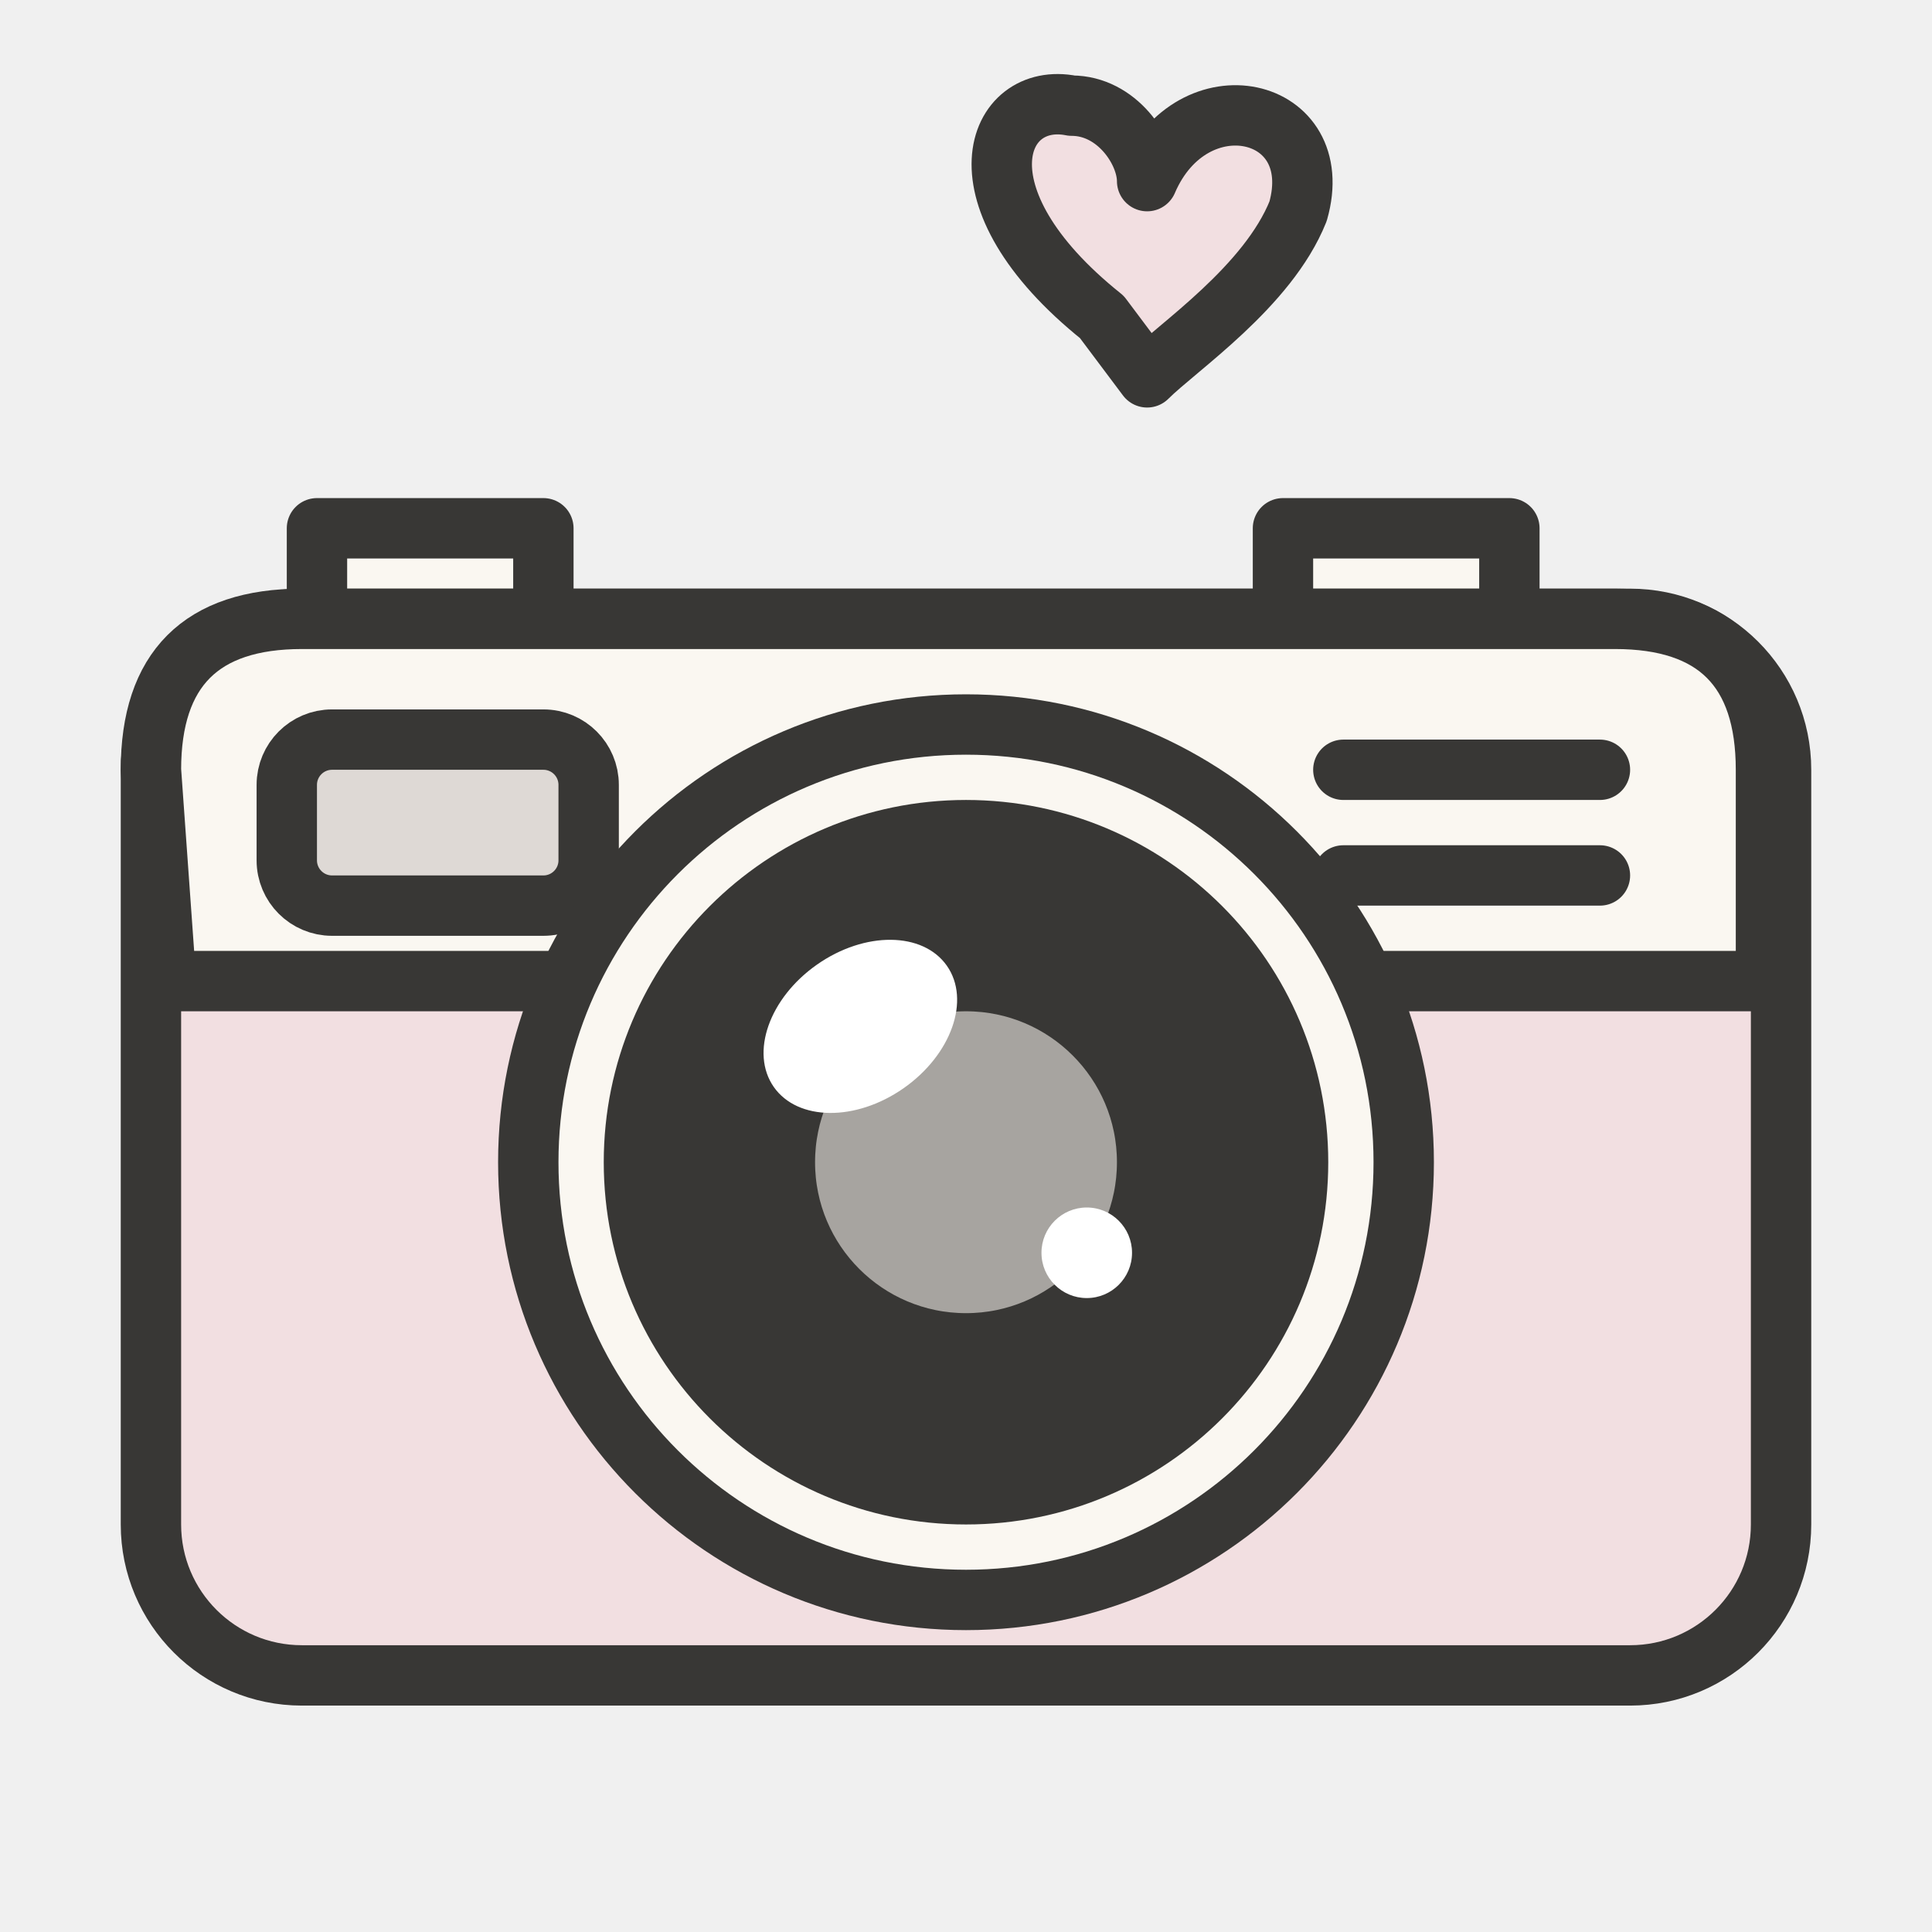
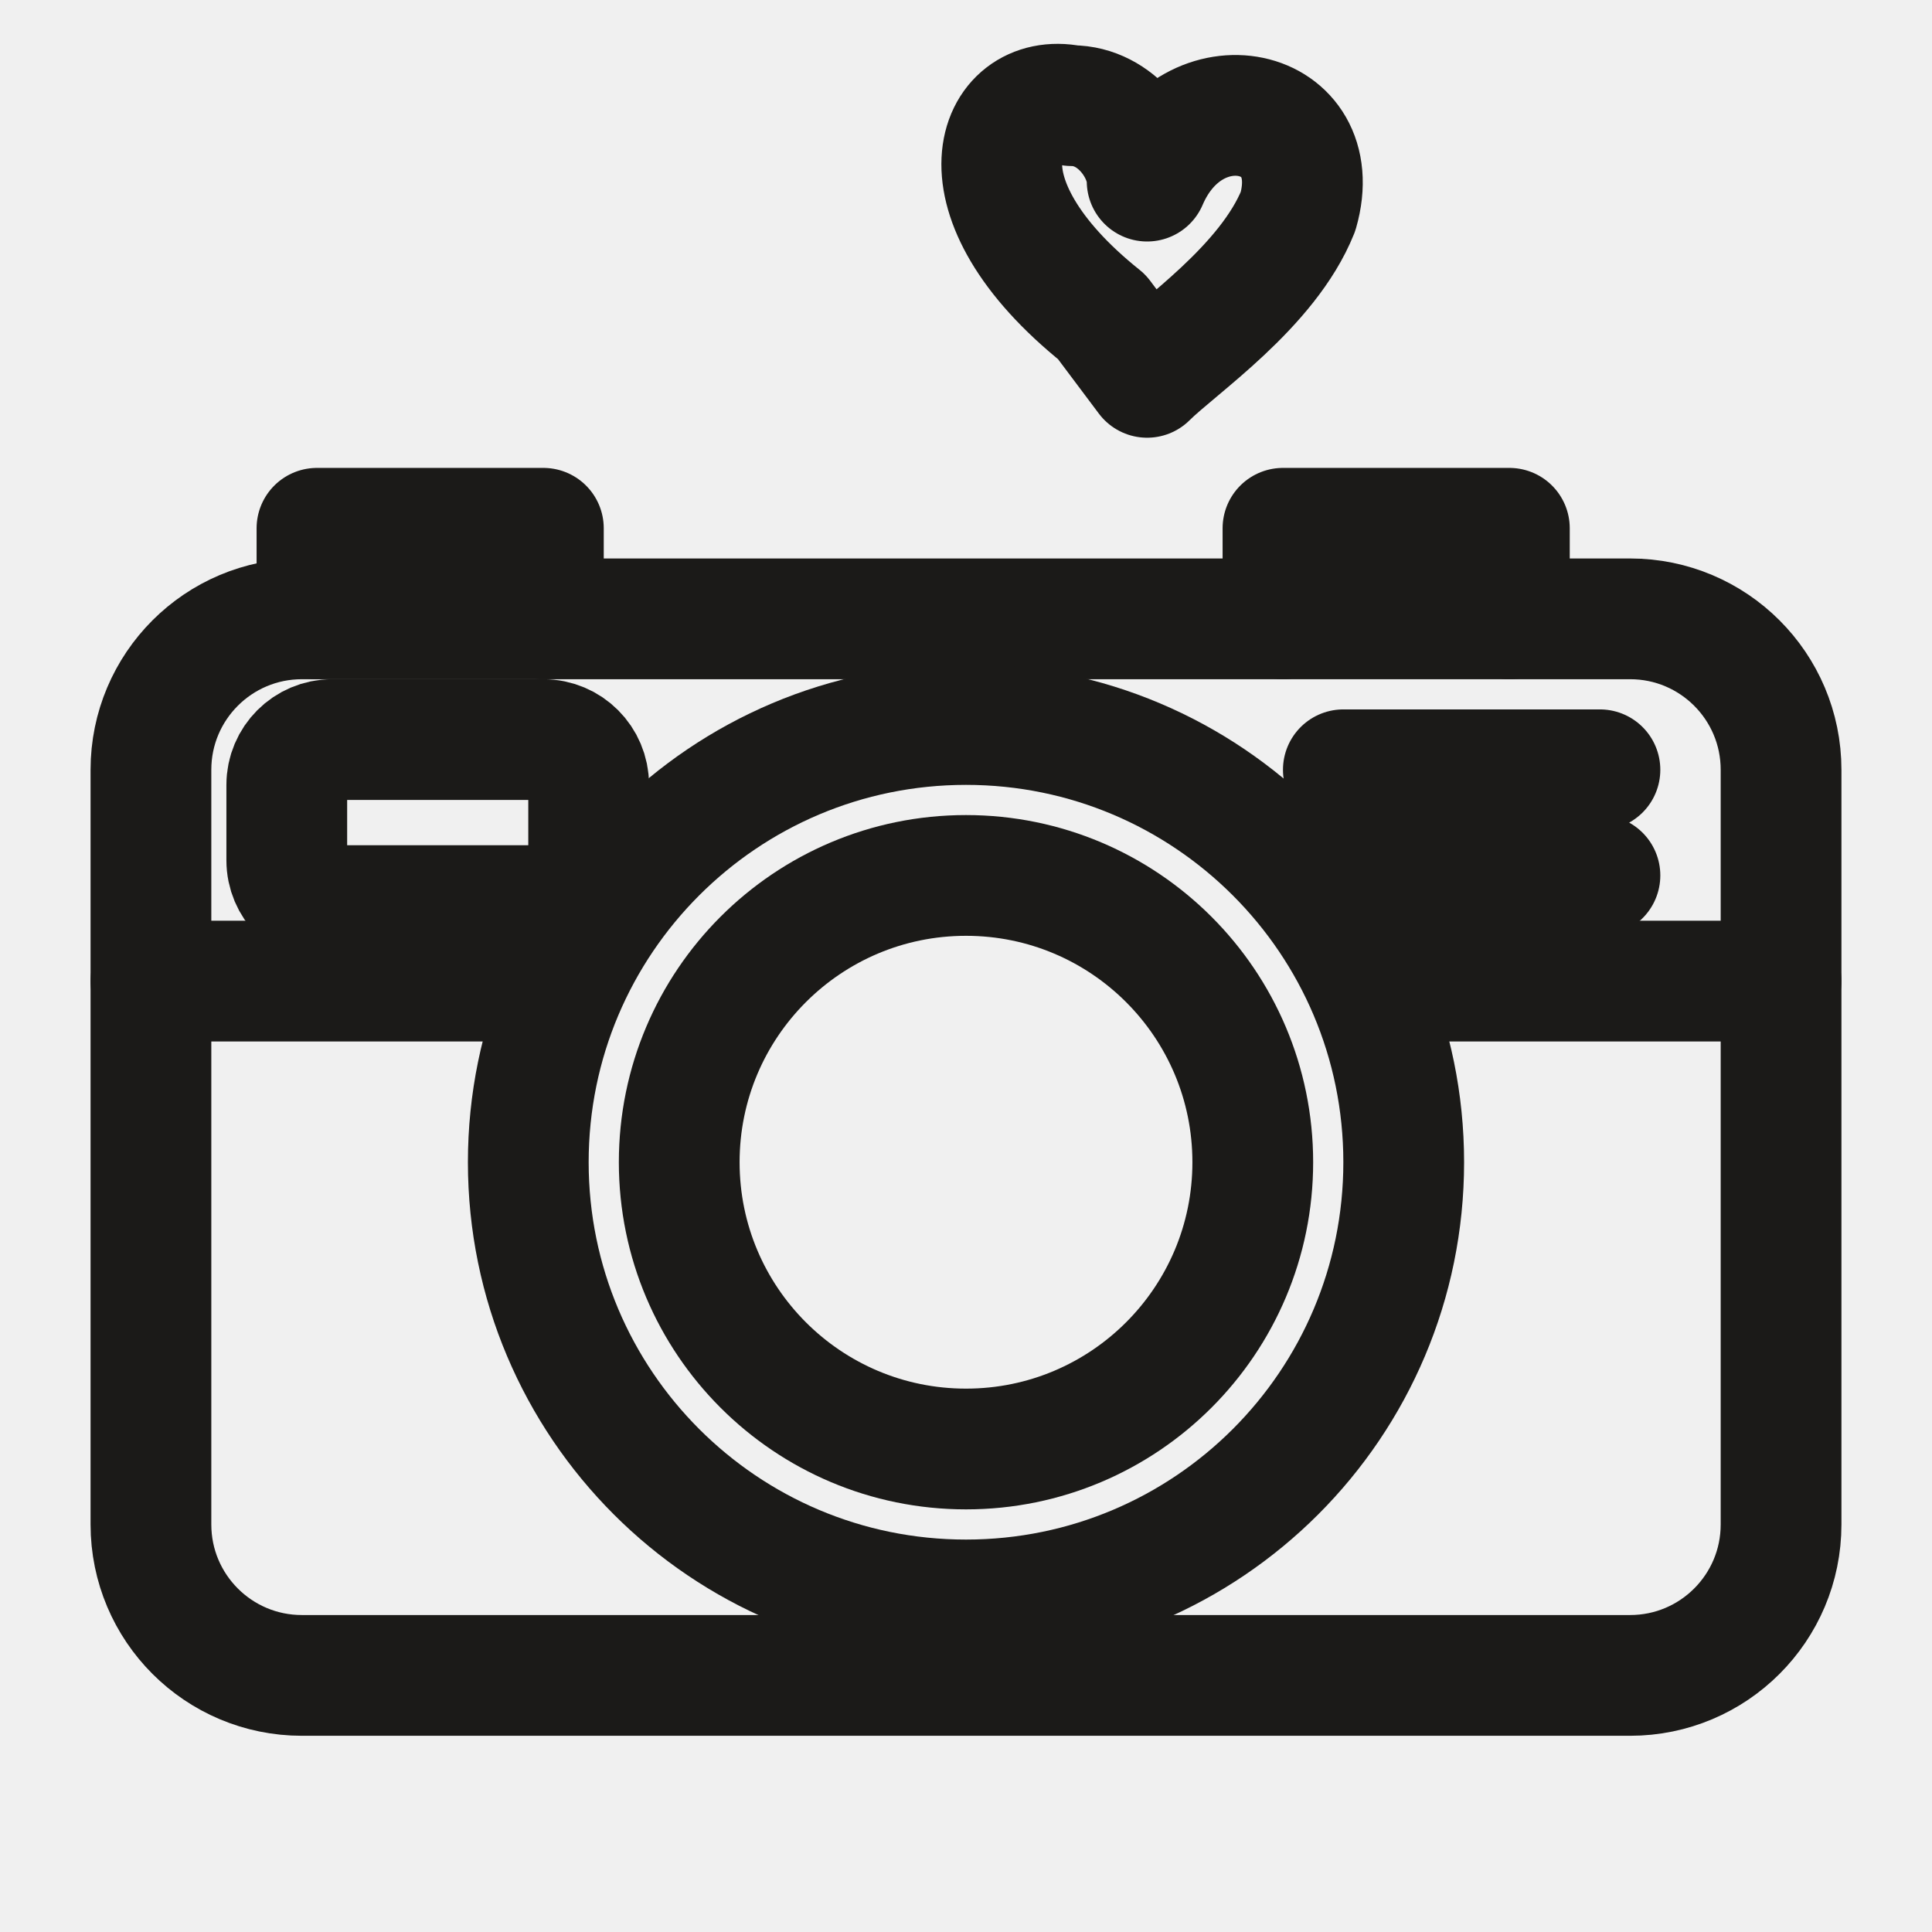
- <svg xmlns="http://www.w3.org/2000/svg" viewBox="0 0 128 128" fill="none" stroke="#383735" stroke-width="4" stroke-linecap="round" stroke-linejoin="round">
-   <path d="M73 21C63 13 66 6 71 7c3 0 5 3 5 5 3-7 12-5 10 2-2 5-8 9-10 11Z" fill="#f2dfe1" />
-   <path d="M21 42v-7h15v7m49 0v-7h15v7" fill="#faf7f1" />
-   <rect x="10" y="41" width="108" height="70" rx="10" fill="#f2dfe1" />
-   <path d="M11 65h106V51q0-10-10-10H20q-10 0-10 10Z" fill="#faf7f1" />
-   <rect x="19" y="49" width="20" height="11" rx="3" fill="#ded9d5" />
+ <svg xmlns="http://www.w3.org/2000/svg" viewBox="0 0 128 128" fill="none" stroke="#1b1a18" stroke-width="8" stroke-linecap="round" stroke-linejoin="round">
+   <style>@media (prefers-color-scheme: dark){*{stroke:#f6f4f0}}</style>
+   <path d="M73 21C63 13 66 6 71 7c3 0 5 3 5 5 3-7 12-5 10 2-2 5-8 9-10 11Z" />
+   <path d="M21 41v-6h15v6m49 0v-6h15v6" />
+   <rect x="10" y="41" width="108" height="70" rx="10" />
+   <path d="M10 65h25m58 0h25" />
+   <rect x="19" y="49" width="20" height="11" rx="3" />
  <path d="M89 51h17m-17 7h17" />
-   <circle cx="64" cy="77" r="29" fill="#faf7f1" />
-   <circle cx="64" cy="77" r="22" fill="#383735" />
-   <circle cx="64" cy="77" r="12" fill="#a7a4a0" />
-   <ellipse cx="57" cy="68" rx="7" ry="5" transform="rotate(-35 57 68)" fill="white" stroke="none" />
-   <circle cx="72" cy="83" r="3" fill="white" stroke="none" />
+   <circle cx="64" cy="77" r="29" />
+   <circle cx="64" cy="77" r="19" />
</svg>
